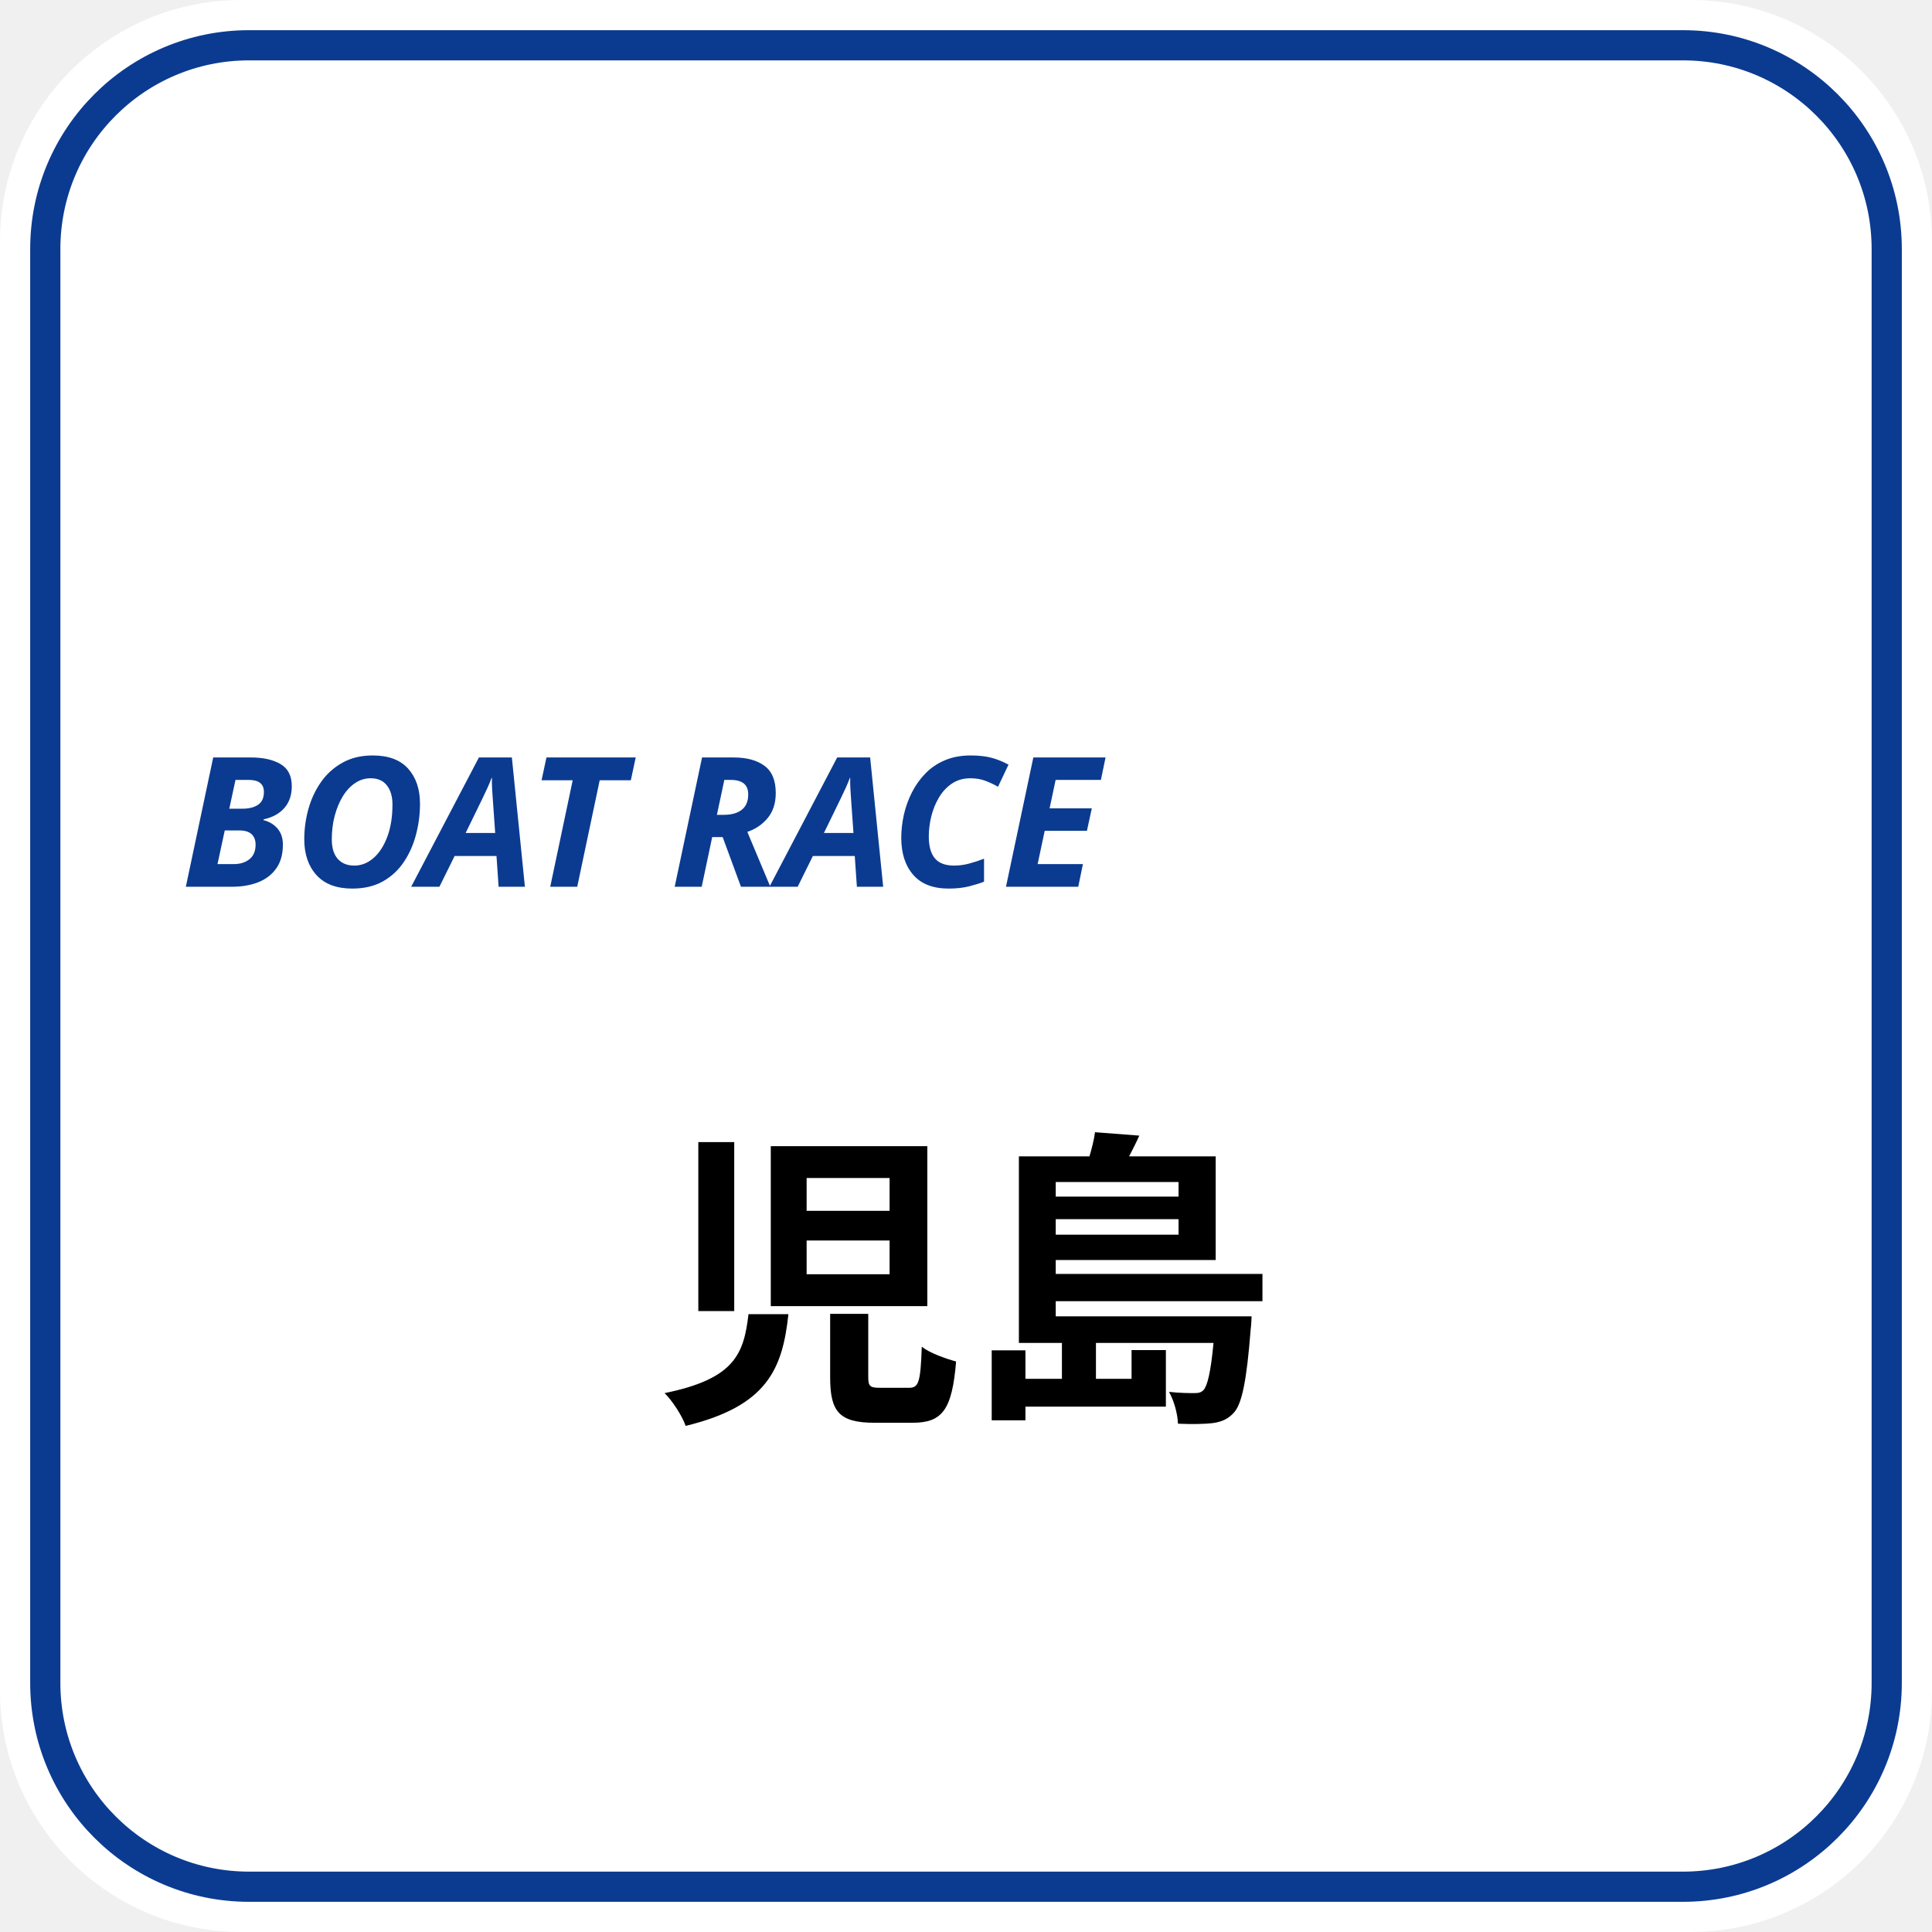
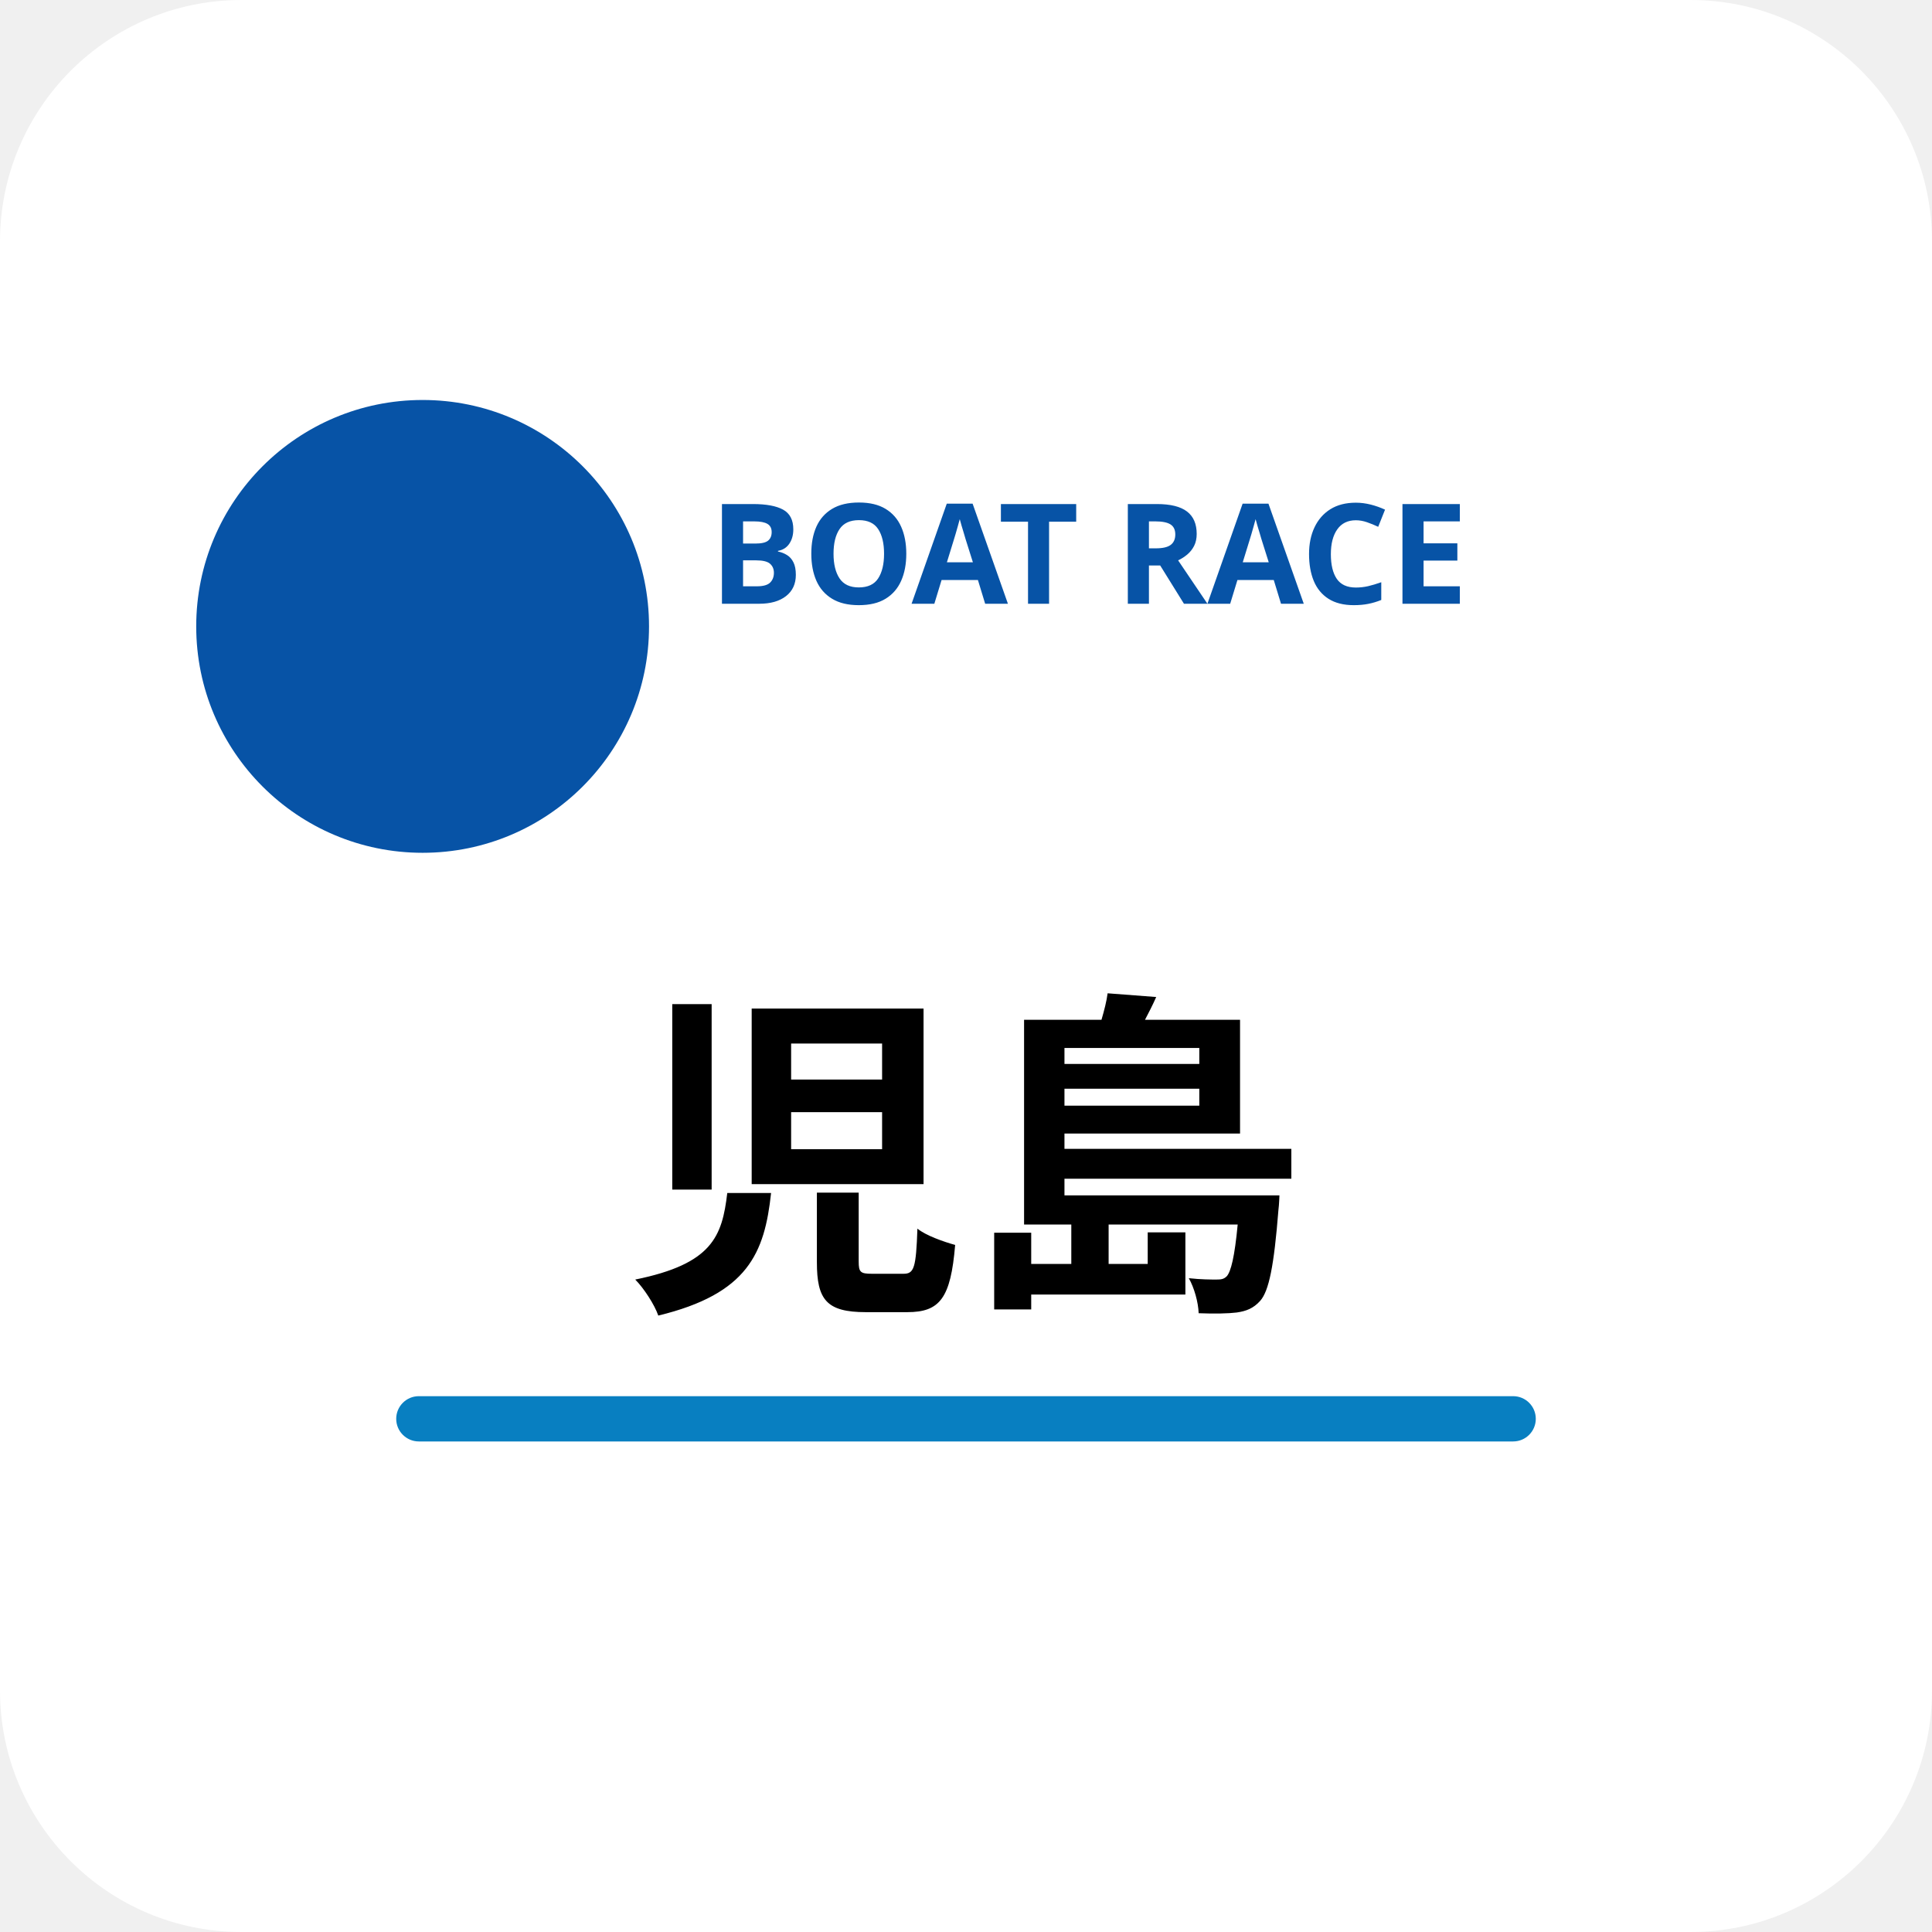
<svg xmlns="http://www.w3.org/2000/svg" viewBox="0 0 512 512">
  <rect width="512" height="512" rx="64" fill="white" />
-   <rect x="12" y="12" width="488" height="488" rx="54" fill="none" stroke="#0b3b91" stroke-width="8" />
-   <text x="48" y="235" font-family="sans-serif" font-size="48" font-weight="800" font-style="italic" fill="#0b3b91">BOAT RACE</text>
-   <text x="256" y="370" text-anchor="middle" font-family="sans-serif" font-size="82" font-weight="800">児島</text>
+   <g fill="#0753a6">
+     <circle cx="112" cy="166" r="60" />
+     <text x="188" y="160" font-family="sans-serif" font-size="37" font-weight="900">BOAT RACE</text>
+   </g>
+   <text x="256" y="340" text-anchor="middle" font-family="sans-serif" font-size="90" font-weight="900">児島</text>
+   <rect x="105" y="370" width="302" height="12" rx="6" fill="#087fc1" />
</svg>
